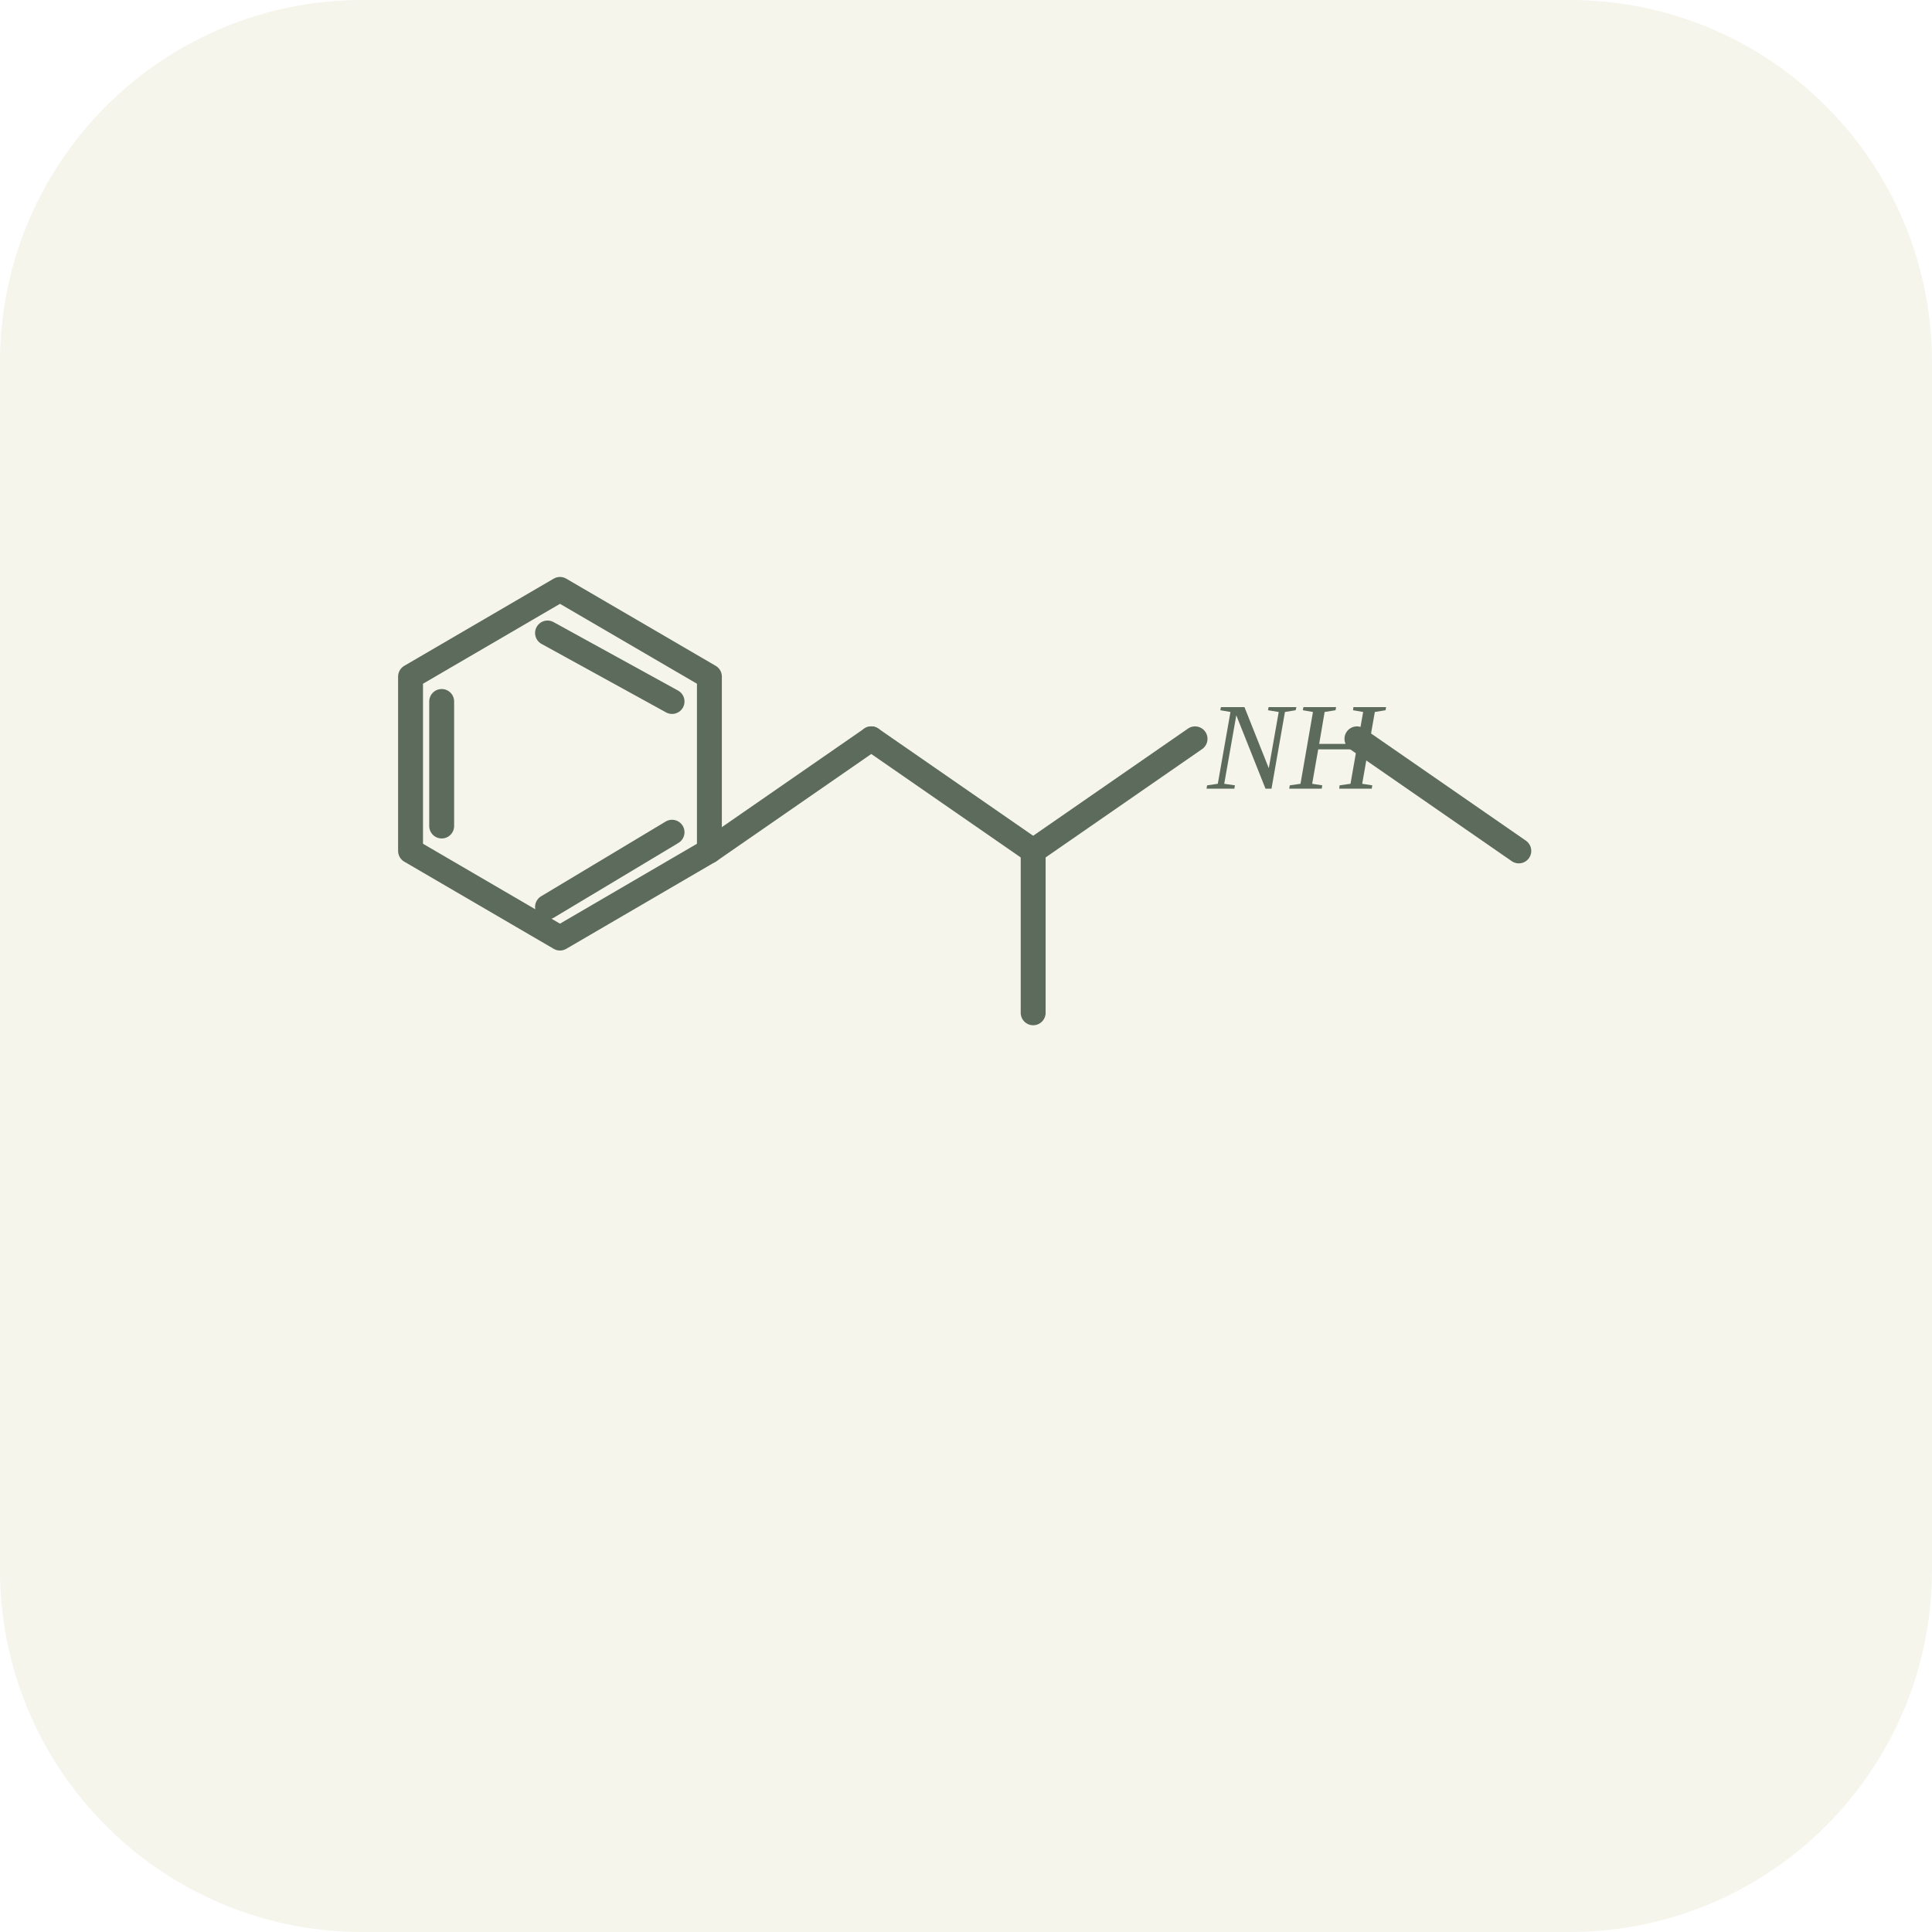
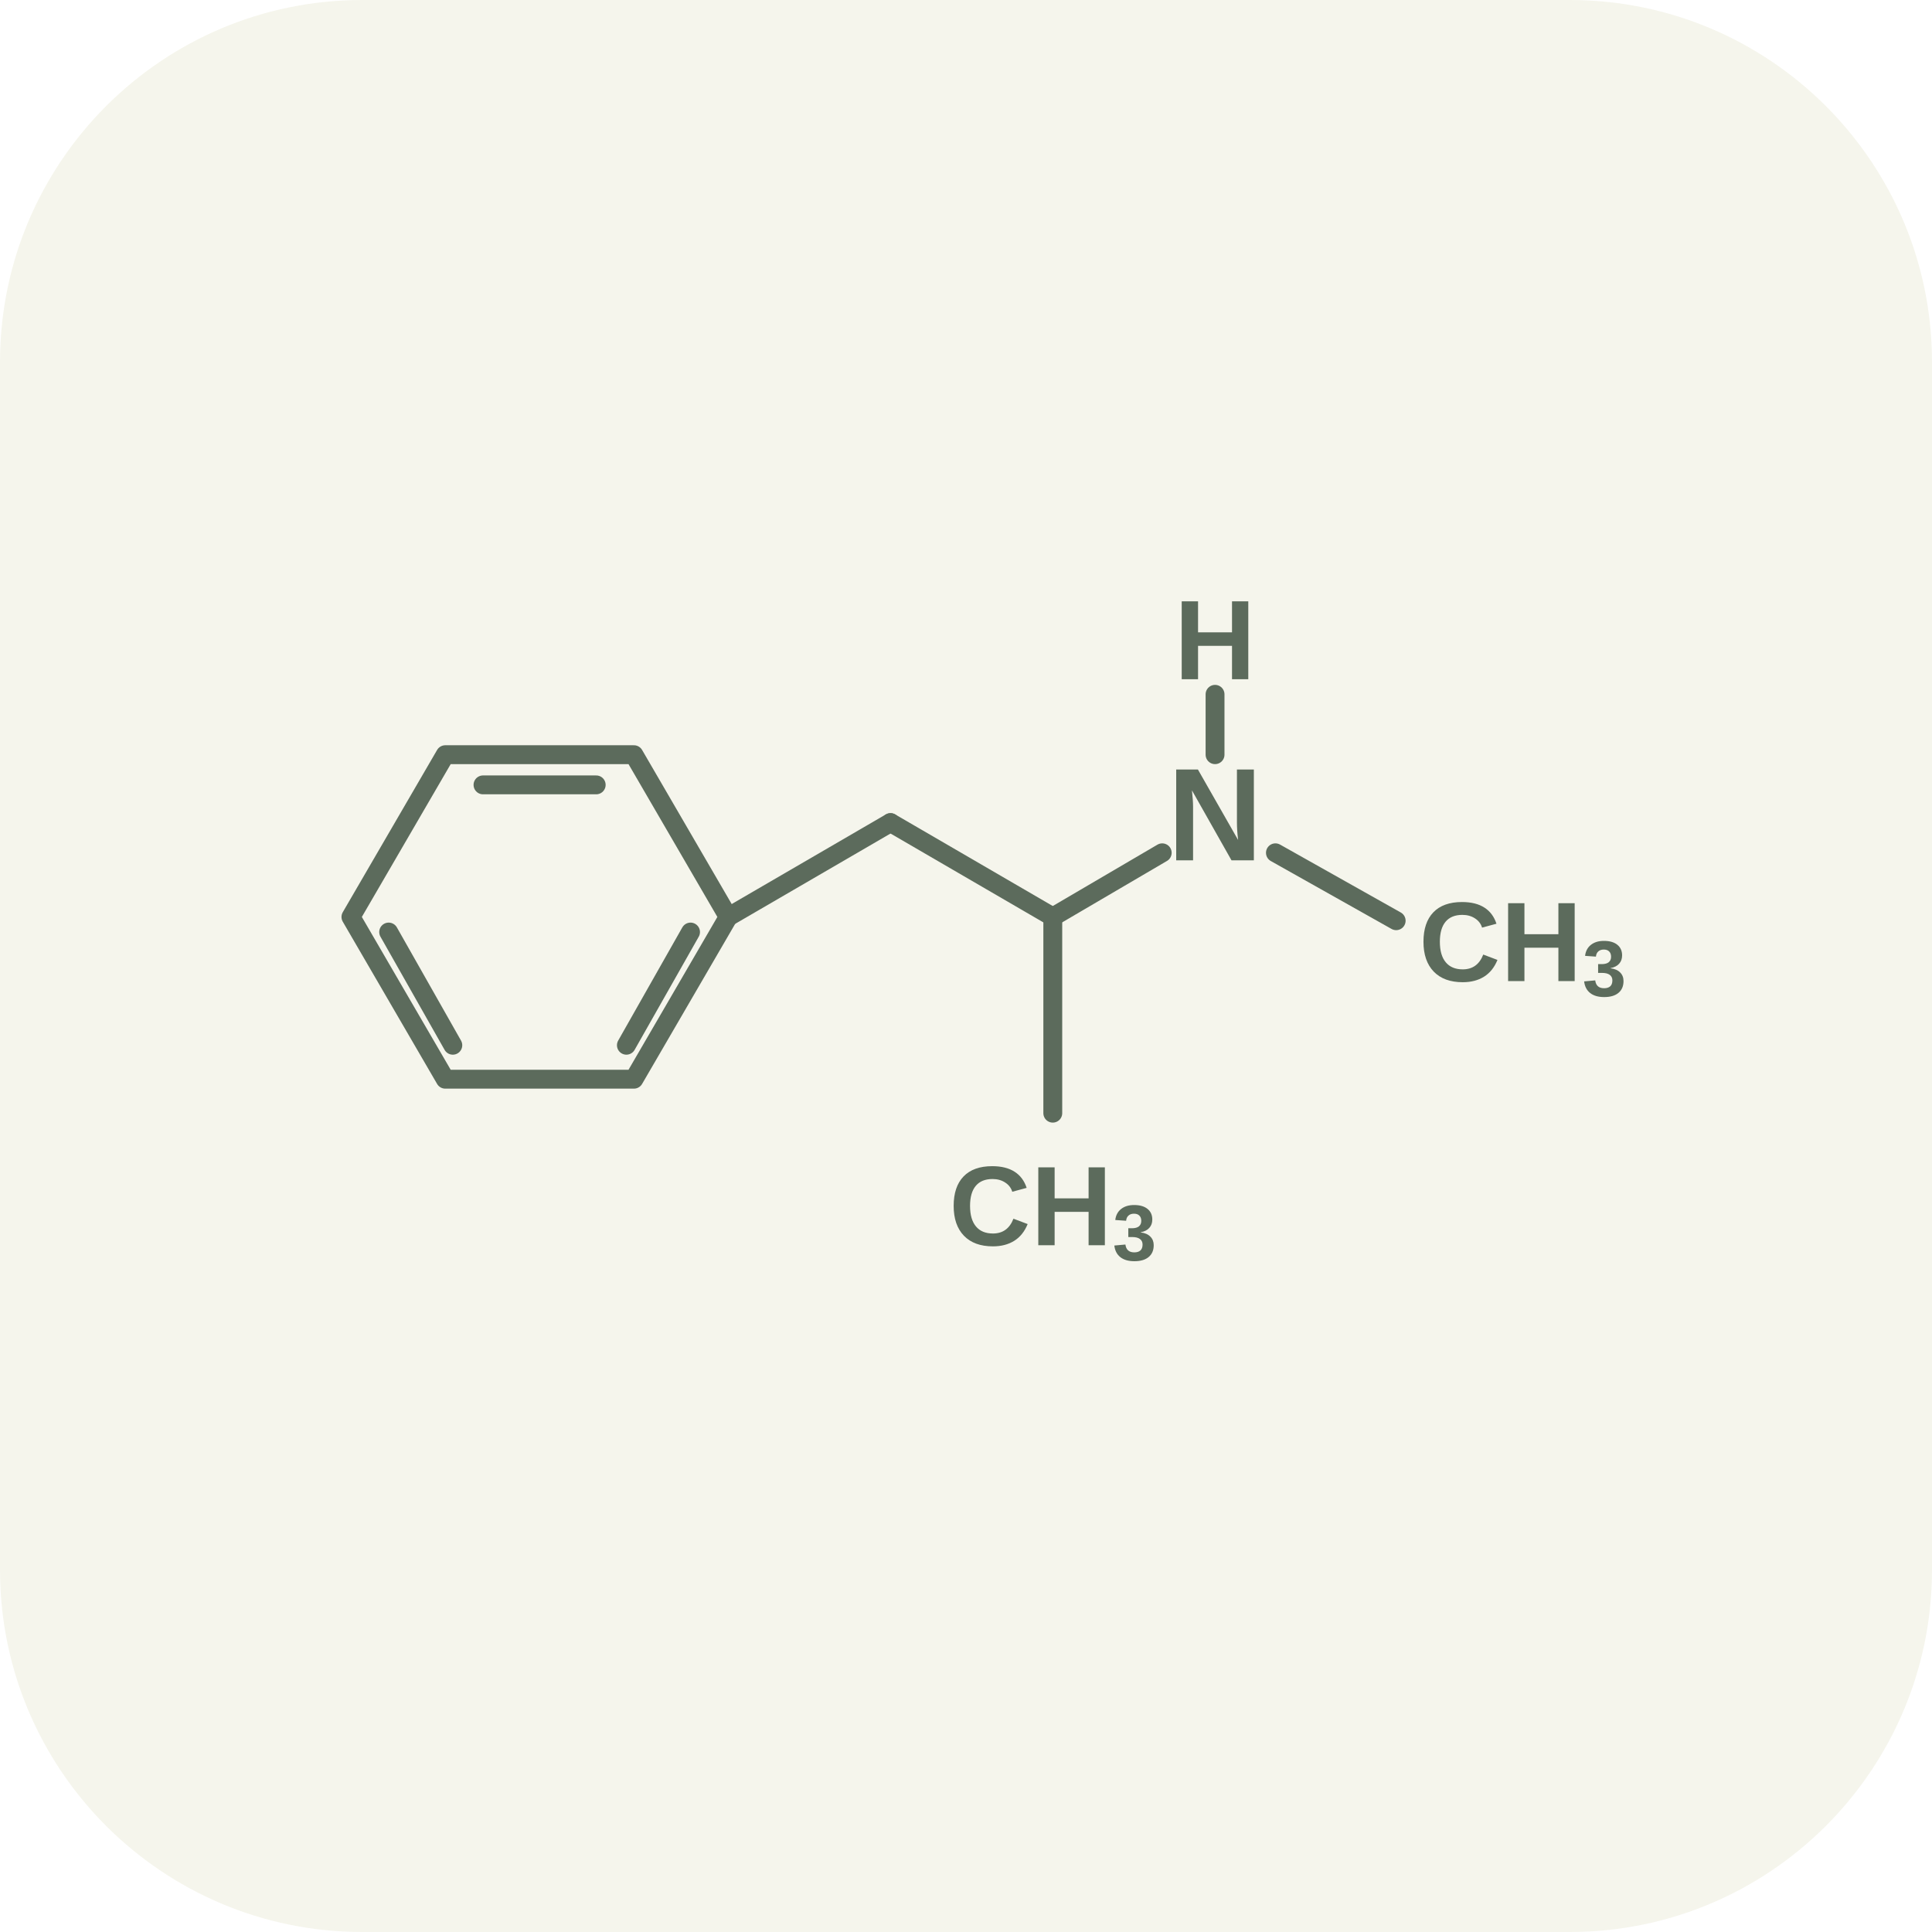
<svg xmlns="http://www.w3.org/2000/svg" viewBox="0 0 512 512" fill="none">
  <rect width="512" height="512" rx="96" fill="#F5F5EC" />
-   <g transform="translate(56, 110) scale(3.3)" stroke="#5C6B5C" stroke-width="2" stroke-linecap="round" stroke-linejoin="round" fill="none">
-     <path d="M28,14 L40,21 L40,35 L28,42 L16,35 L16,21 Z" />
-     <line x1="27" y1="17.5" x2="37" y2="23" />
-     <line x1="37" y1="33.5" x2="27" y2="39.5" />
-     <line x1="18.5" y1="33" x2="18.5" y2="23" />
-     <line x1="40" y1="35" x2="53" y2="26" />
-     <line x1="53" y1="26" x2="66" y2="35" />
-     <line x1="66" y1="35" x2="66" y2="48" />
-     <line x1="66" y1="35" x2="79" y2="26" />
-     <line x1="92" y1="26" x2="105" y2="35" />
-     <text x="80" y="30" font-size="10" fill="#5C6B5C" stroke="none" font-family="Georgia, 'Times New Roman', serif" font-style="italic">NH</text>
+   <g stroke="#5C6B5C" stroke-width="5" stroke-linecap="round" stroke-linejoin="round" fill="none">
+     <polygon points="193,243 168,200 118,200 93,243 118,286 168,286" />
+     <line x1="158" y1="208" x2="128" y2="208" />
+     <line x1="103" y1="247" x2="120" y2="277" />
+     <line x1="166" y1="277" x2="183" y2="247" />
+     <line x1="193" y1="243" x2="236" y2="218" />
+     <line x1="236" y1="218" x2="279" y2="243" />
+     <line x1="279" y1="243" x2="279" y2="295" />
+     <line x1="279" y1="243" x2="308" y2="226" />
+     <line x1="338" y1="226" x2="370" y2="244" />
+     <line x1="322" y1="200" x2="322" y2="184" />
+   </g>
+   <g font-family="Arial, Helvetica, sans-serif" fill="#5C6B5C" font-weight="bold">
+     <text x="322" y="228" font-size="35" text-anchor="middle">N</text>
+     <text x="322" y="180" font-size="30" text-anchor="middle">H</text>
+     <text x="279" y="330" font-size="30" text-anchor="middle">CH<tspan font-size="21" dy="4">3</tspan>
+     </text>
+     <text x="376" y="260" font-size="30">CH<tspan font-size="21" dy="4">3</tspan>
+     </text>
  </g>
</svg>
